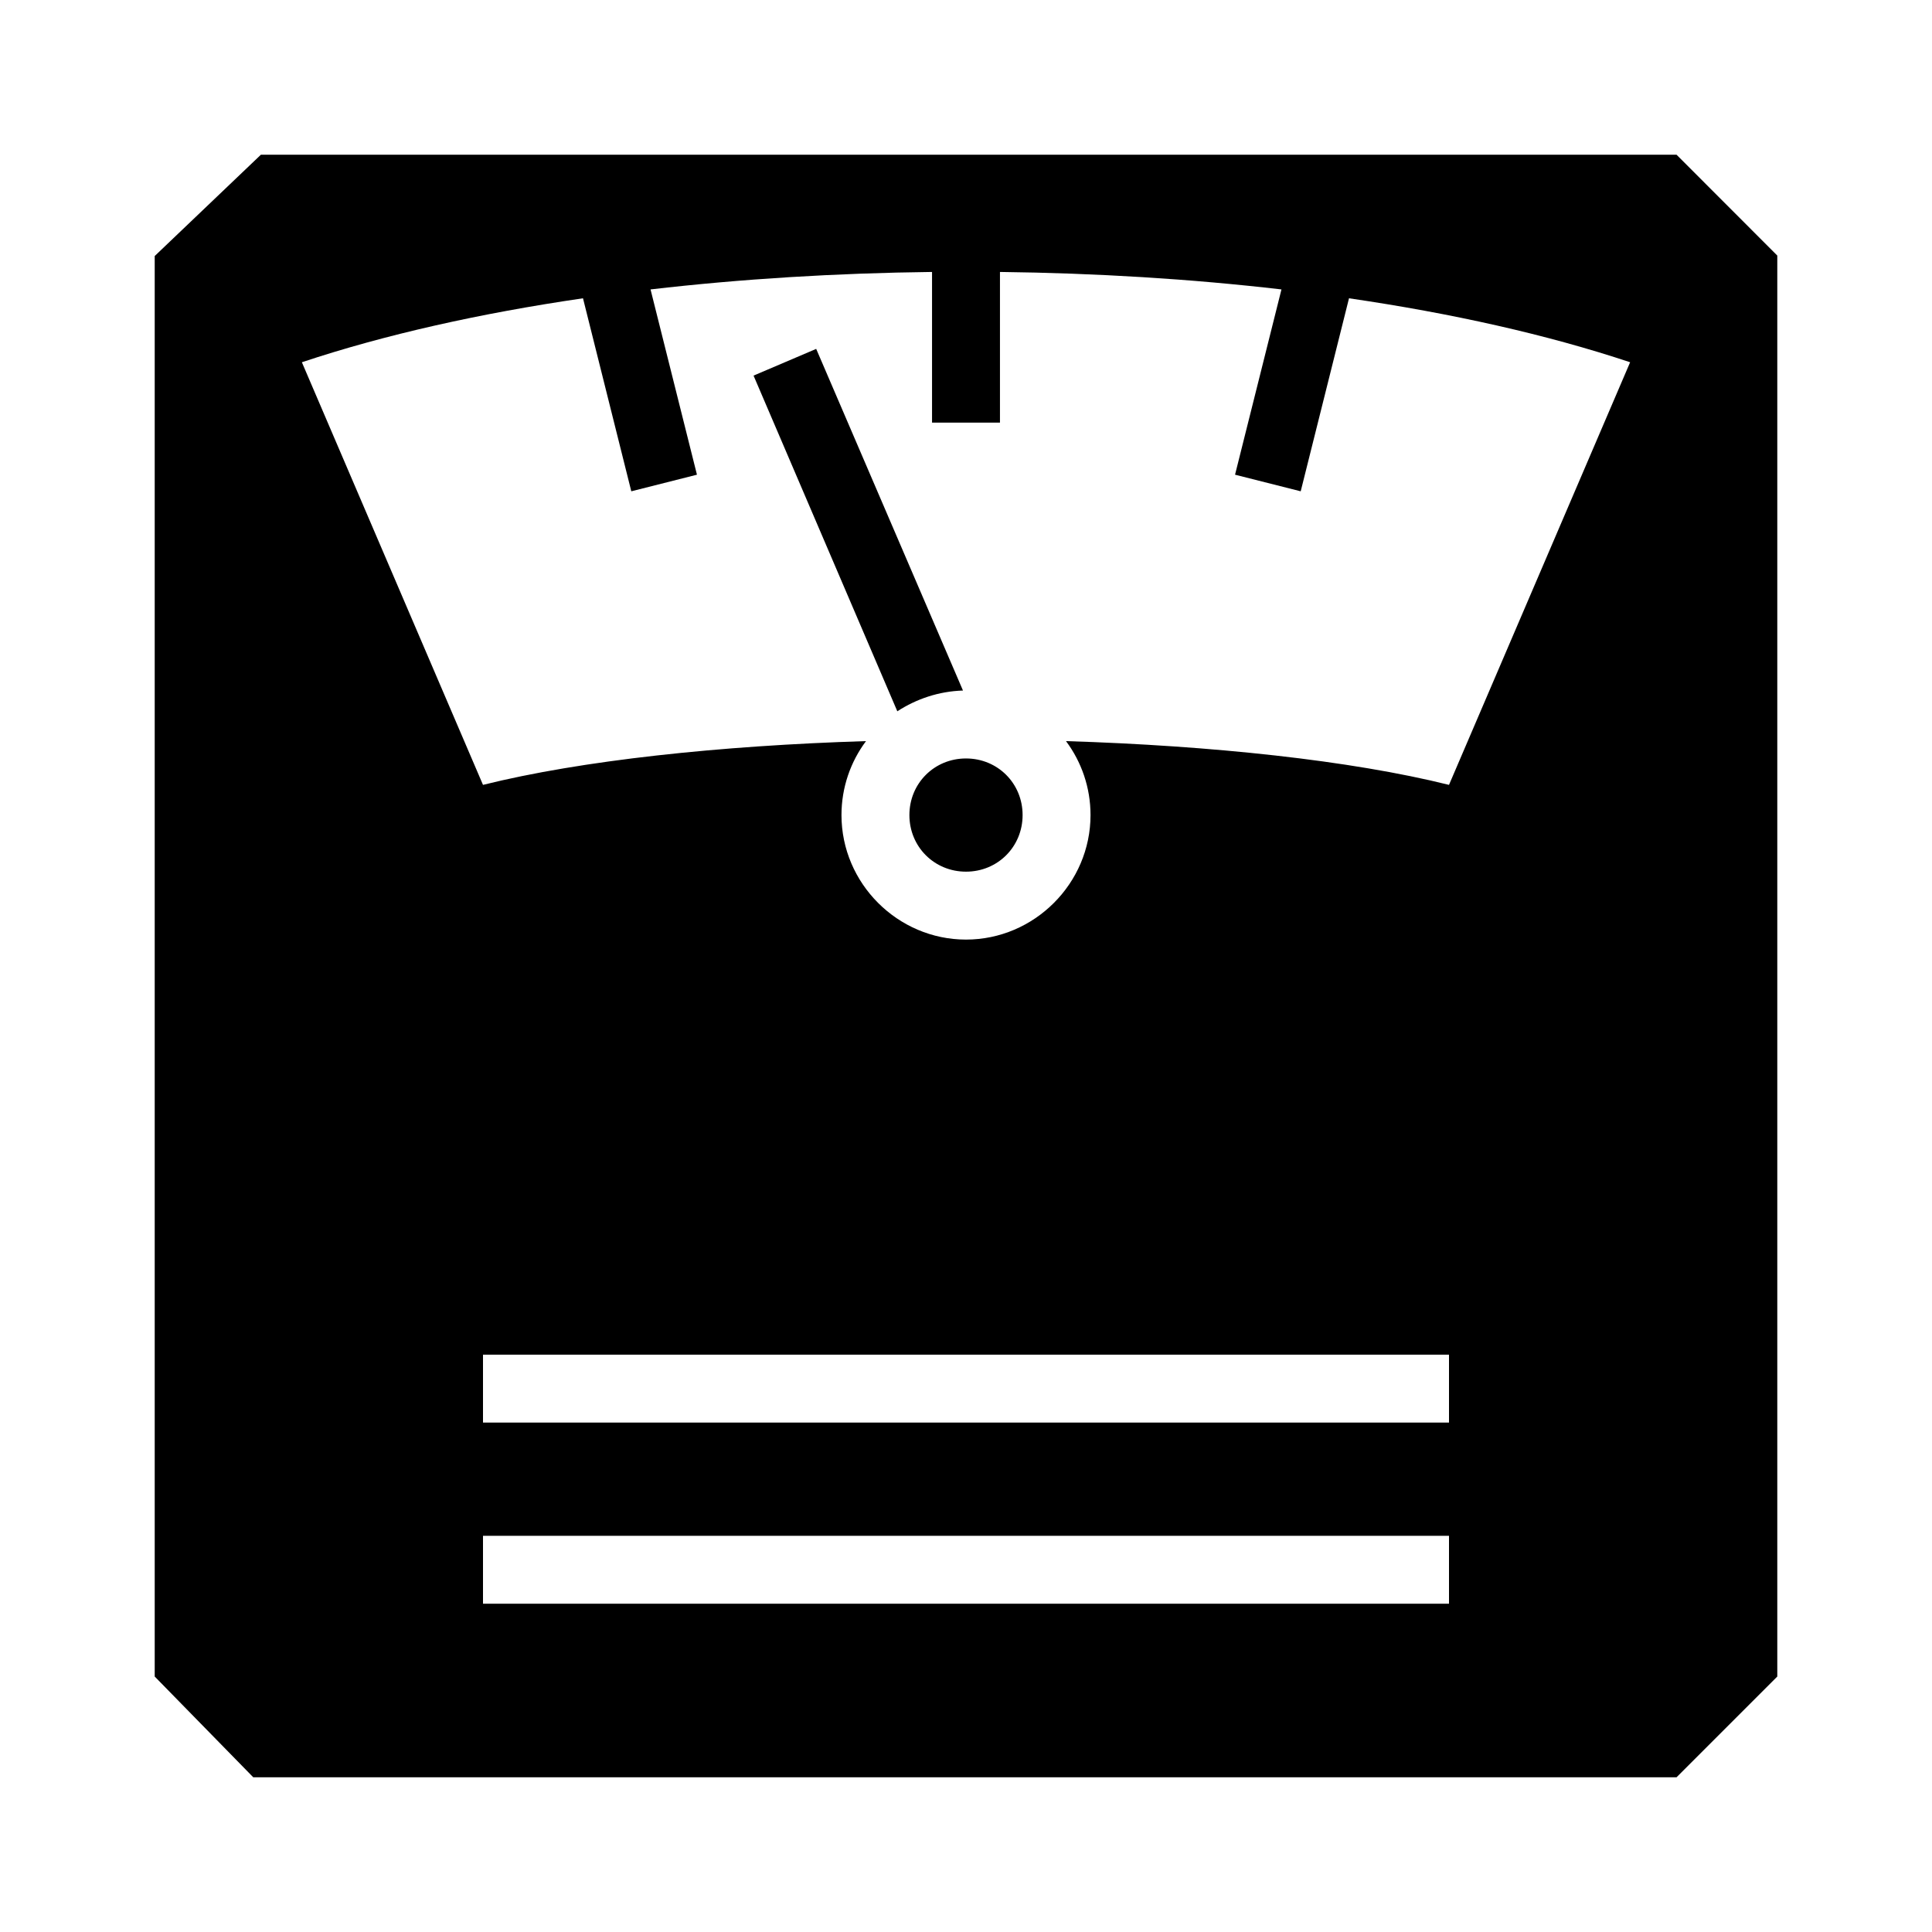
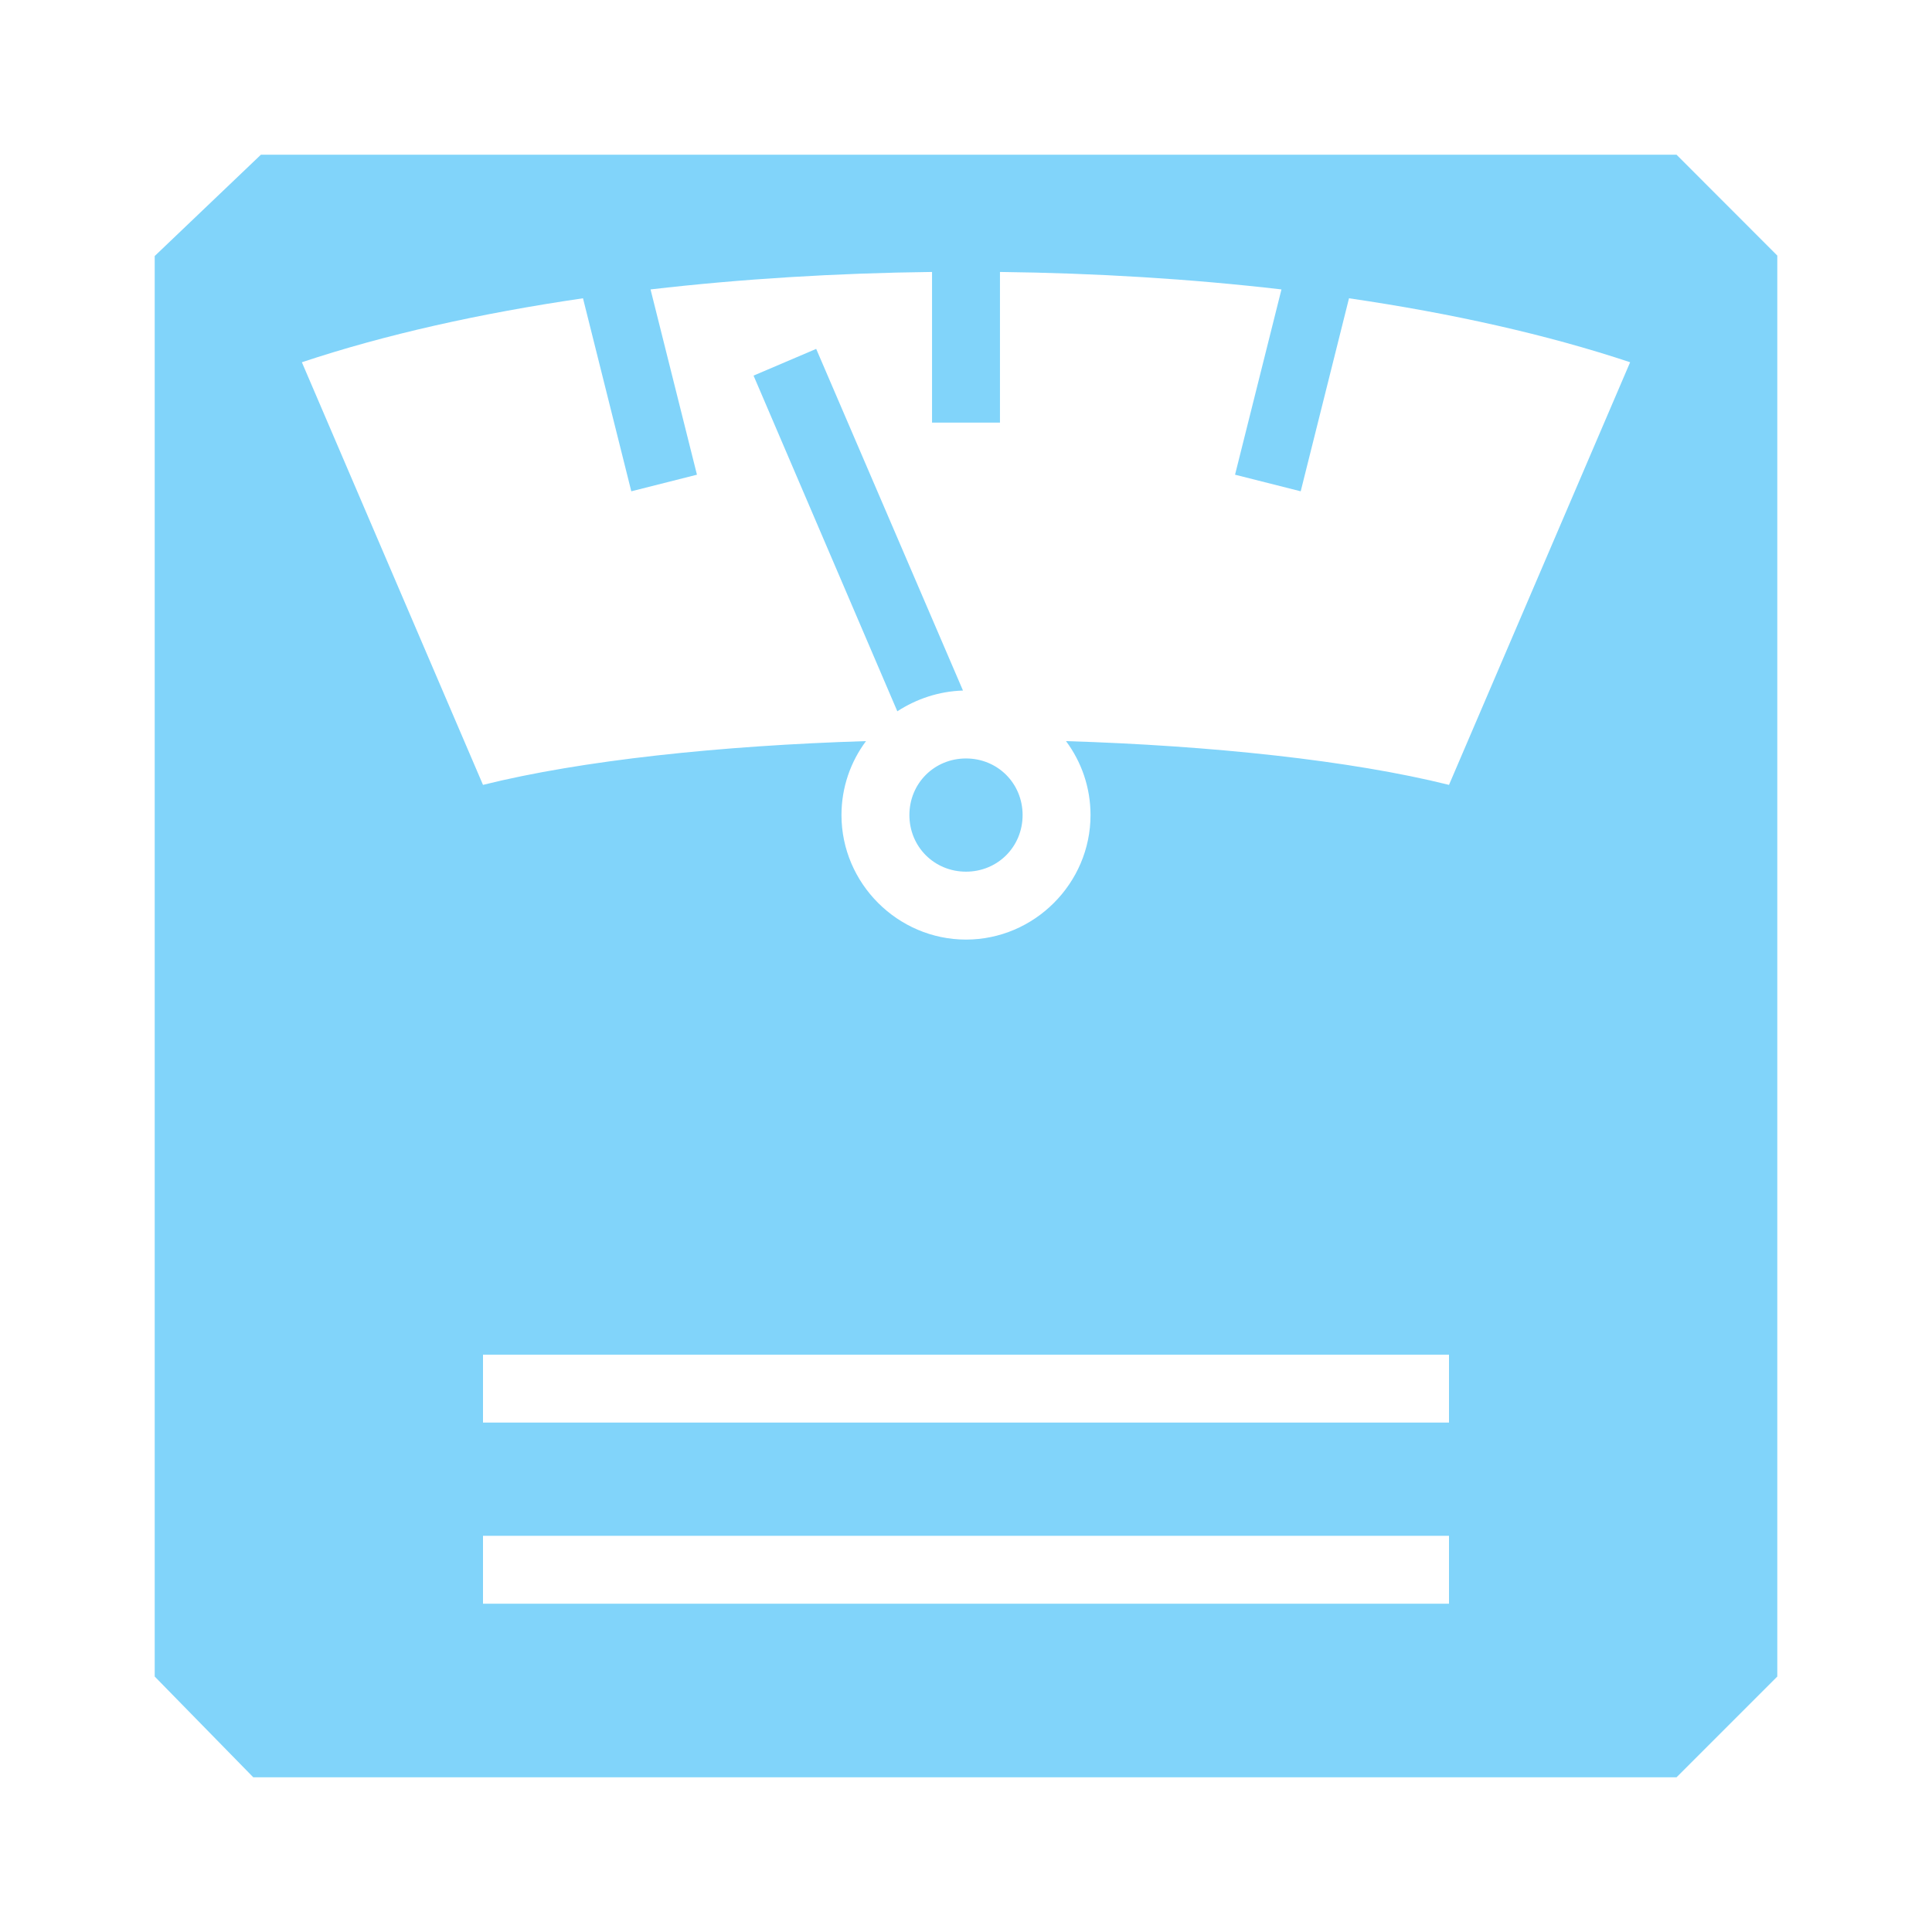
- <svg xmlns="http://www.w3.org/2000/svg" stroke="currentColor" fill="currentColor" stroke-width="0" viewBox="0 0 512 512" class="Home_icon__NI7Th" height="1em" width="1em">
+ <svg xmlns="http://www.w3.org/2000/svg" stroke="currentColor" fill="rgb(129, 212, 250)" stroke-width="0" viewBox="0 0 512 512" class="Home_icon__NI7Th" height="1em" width="1em">
  <path d="M69.14 41L41 67.85V444.3L67.12 471H444.3l26.7-26.7V67.73L444.3 41H69.14zM247 72.07V112h18V72.07c25.3.3 50.5 1.83 74.6 4.63l-12.3 49.1 17.4 4.4 12.8-51.15C384.7 83.02 410 88.67 432 96l-48 112c-26.1-6.5-62.9-10.4-101.5-11.6 4.1 5.5 6.5 12.3 6.5 19.6 0 18.1-14.9 33-33 33s-33-14.9-33-33c0-7.3 2.4-14.1 6.5-19.6-38.7 1.2-75.4 5.1-101.5 11.6L80 96c22-7.33 47.3-12.98 74.5-16.95l12.8 51.15 17.4-4.4-12.3-49.1c24.1-2.8 49.3-4.33 74.6-4.63zm-30.7 20.39l-16.6 7.08 38.1 88.96c5.1-3.3 11-5.3 17.4-5.5l-38.9-90.54zM256 201c-8.4 0-15 6.6-15 15s6.6 15 15 15 15-6.6 15-15-6.6-15-15-15zM128 359h256v18H128v-18zm0 48h256v18H128v-18z" />
</svg>
